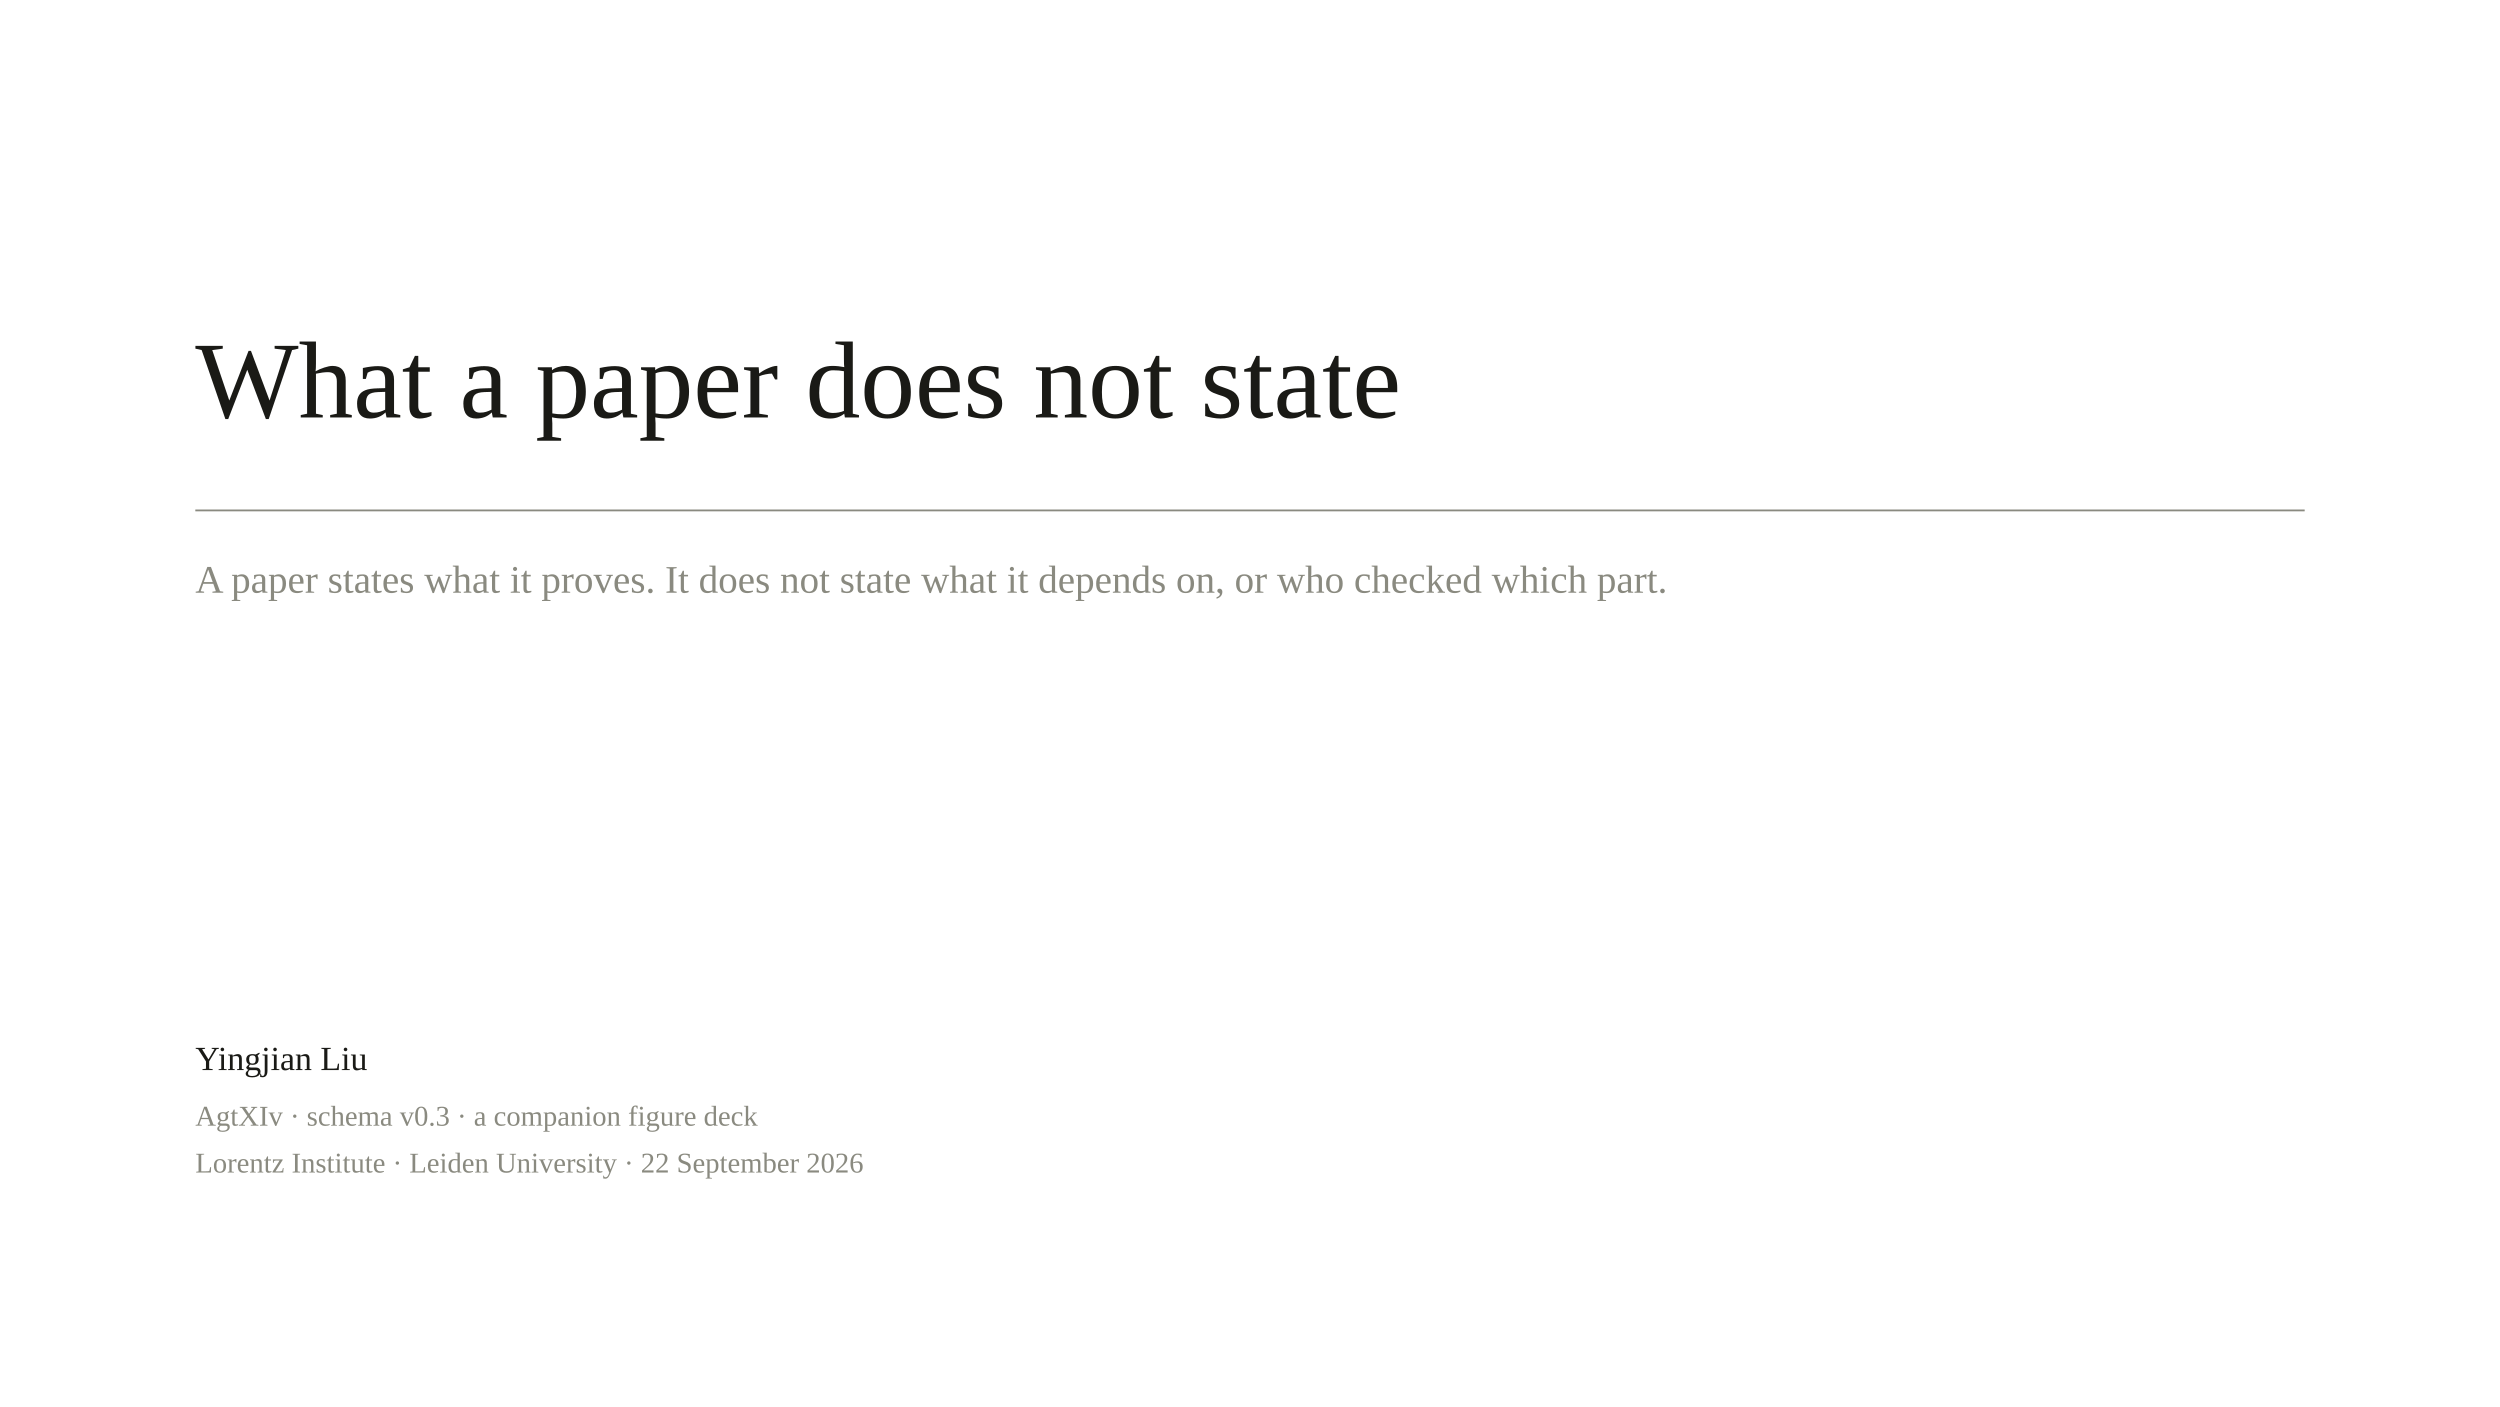
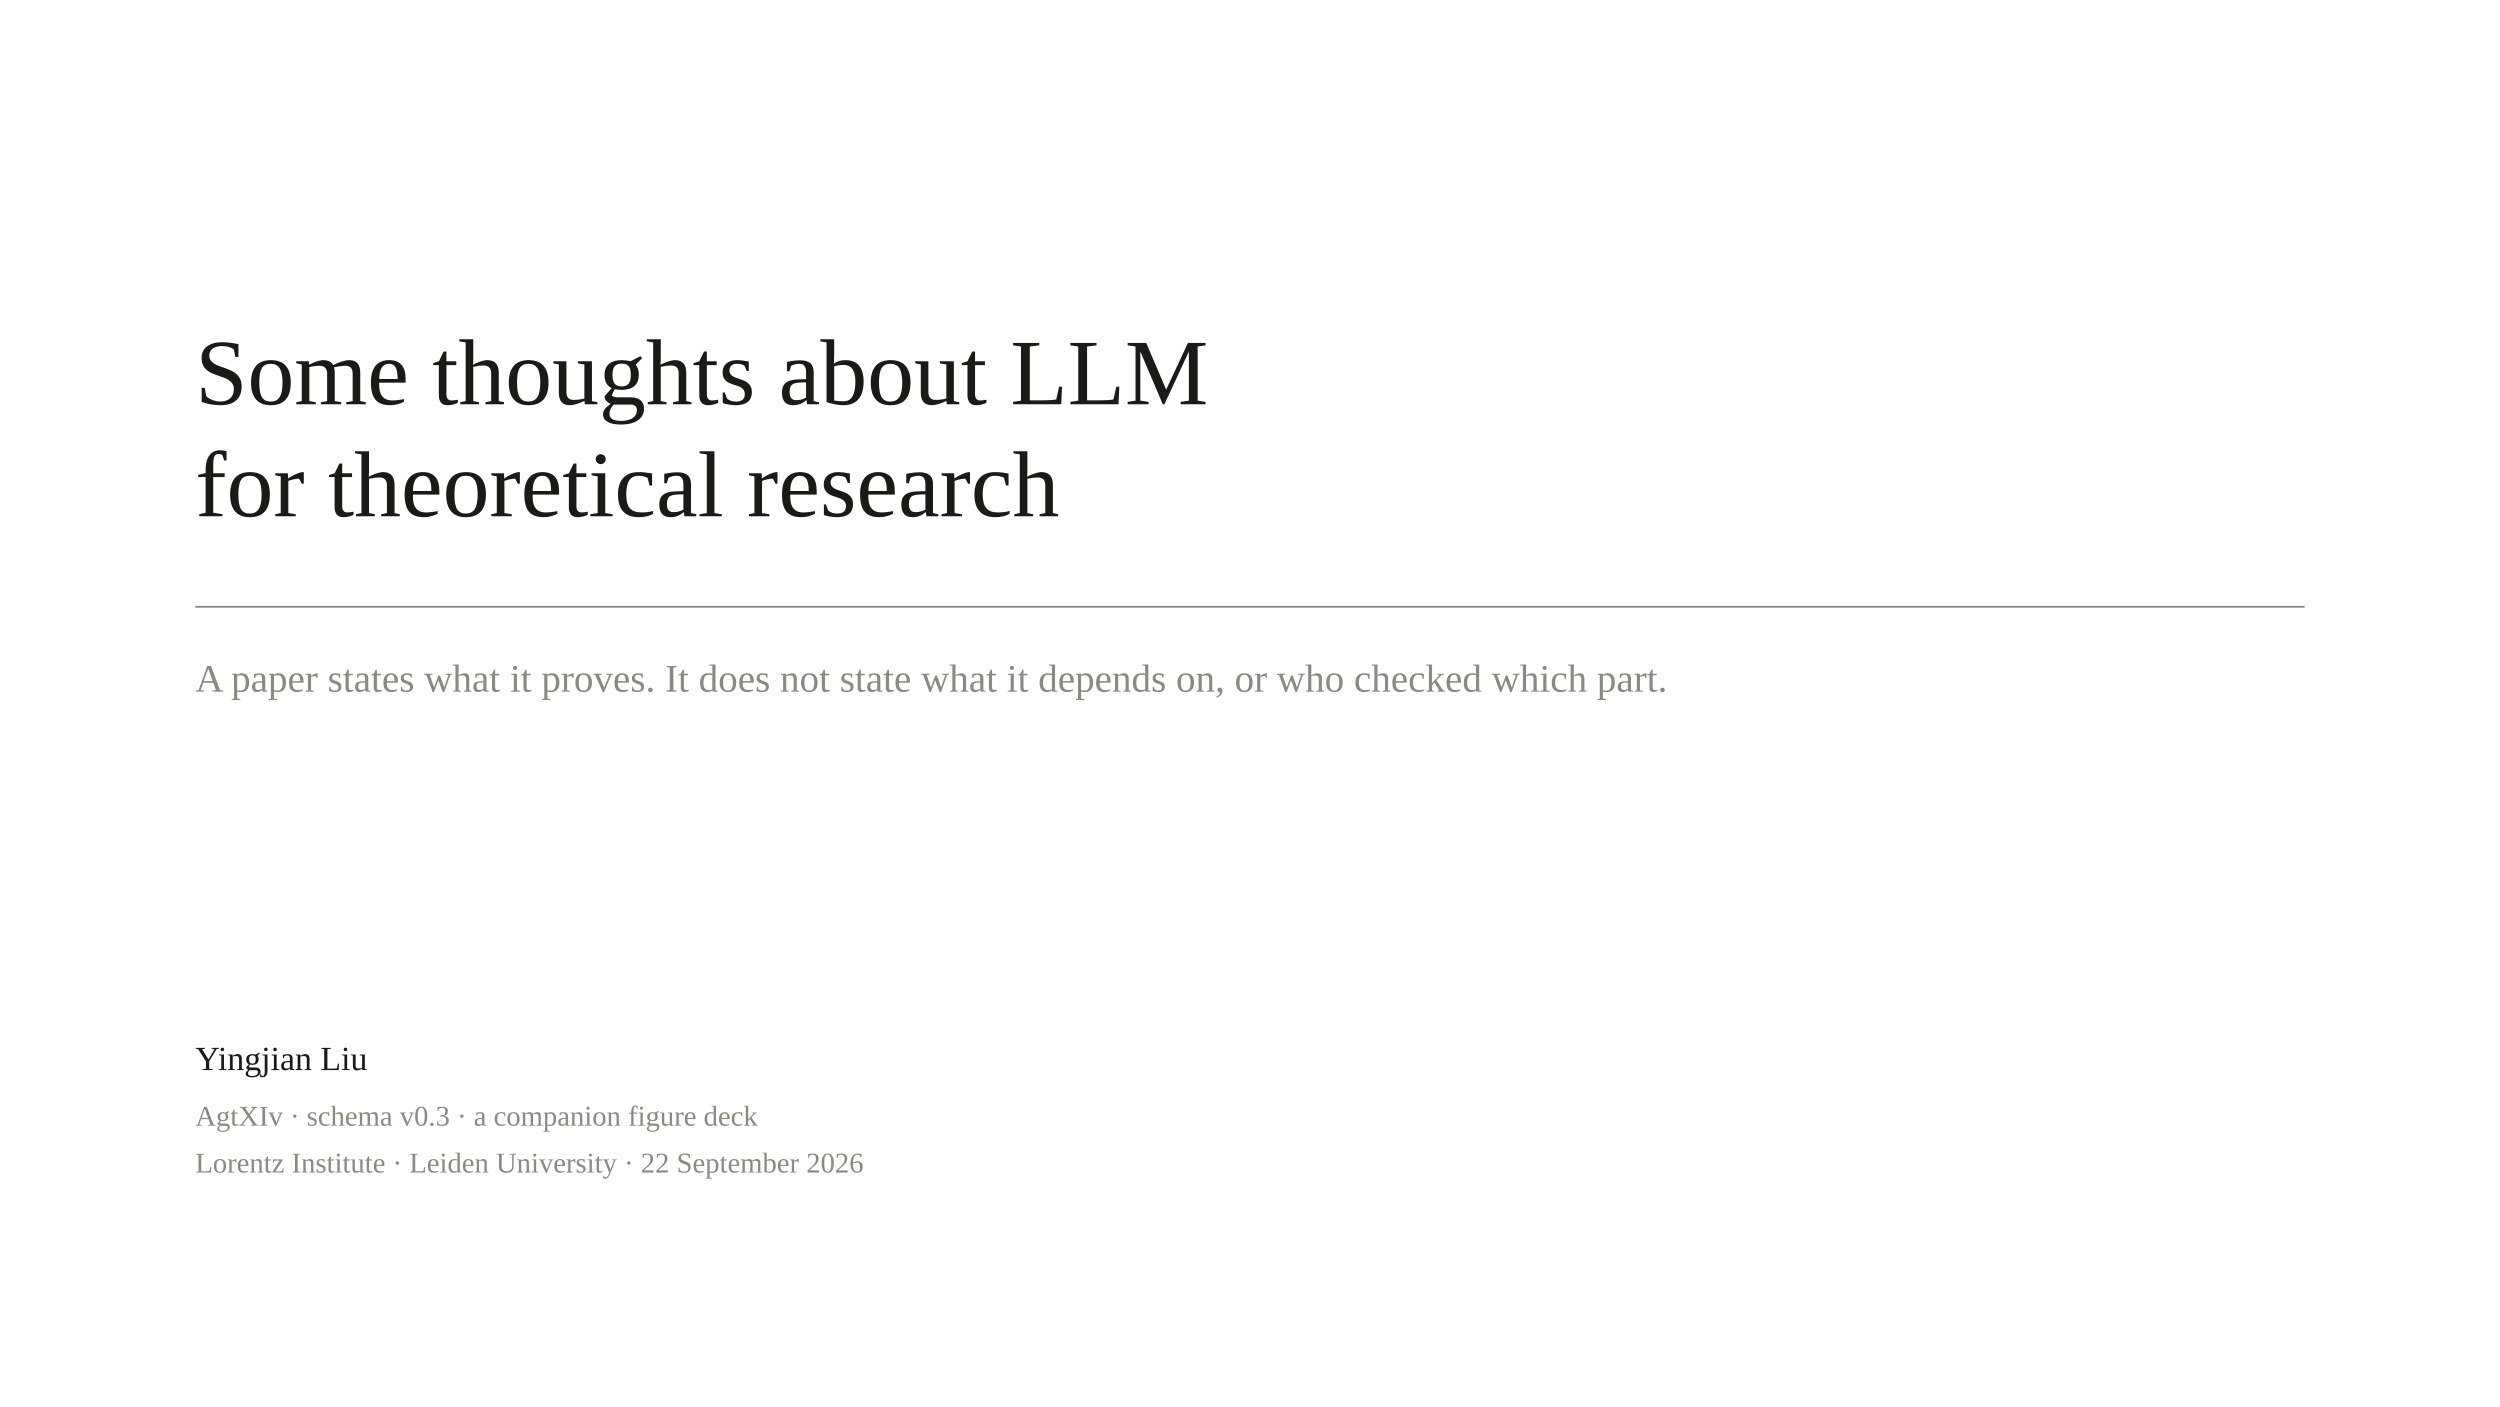
- <svg xmlns="http://www.w3.org/2000/svg" class="pipe-svg" data-cum="0" viewBox="0 0 1920 1080" role="img" aria-label="What a paper does not state: a paper states what it proves, not what it depends on, nor who checked which part.">
+ <svg xmlns="http://www.w3.org/2000/svg" class="pipe-svg" data-cum="0" viewBox="0 0 1920 1080" role="img" aria-label="Some thoughts about LLM for theoretical research: a paper states what it proves, not what it depends on, nor who checked which part.">
  <defs>
    <marker id="ttlah" viewBox="0 0 10 10" refX="9" refY="5" markerWidth="7" markerHeight="7" orient="auto-start-reverse">
      <path d="M 0 0 L 10 5 L 0 10 z" fill="#1A1A16" />
    </marker>
    <marker id="ttlaw" viewBox="0 0 10 10" refX="9" refY="5" markerWidth="7" markerHeight="7" orient="auto-start-reverse">
      <path d="M 0 0 L 10 5 L 0 10 z" fill="#8C4A2F" />
    </marker>
  </defs>
  <g class="pp-g" data-step="0">
-     <text x="150.0" y="320.6" text-anchor="start" font-size="84" fill="#1A1A16" class="pp-t">What a paper does not state</text>
-     <line x1="150.0" y1="392.0" x2="1770.0" y2="392.0" stroke="#8A8A80" stroke-width="1.4" />
-     <text x="150.0" y="455.2" text-anchor="start" font-size="30" fill="#8A8A80" class="pp-t">A paper states what it proves. It does not state what it depends on, or who checked which part.</text>
+     <text x="150.0" y="310.5" text-anchor="start" font-size="72" fill="#1A1A16" class="pp-t">Some thoughts about LLM</text>
+     <text x="150.0" y="396.5" text-anchor="start" font-size="72" fill="#1A1A16" class="pp-t">for theoretical research</text>
+     <line x1="150.0" y1="466.0" x2="1770.0" y2="466.0" stroke="#8A8A80" stroke-width="1.4" />
+     <text x="150.0" y="531.2" text-anchor="start" font-size="30" fill="#8A8A80" class="pp-t">A paper states what it proves. It does not state what it depends on, or who checked which part.</text>
    <text x="150.0" y="821.8" text-anchor="start" font-size="26" fill="#1A1A16" class="pp-t">Yingjian Liu</text>
    <text x="150.0" y="864.5" text-anchor="start" font-size="22" fill="#8A8A80" class="pp-t">AgtXIv  ·  schema v0.3  ·  a companion figure deck</text>
    <text x="150.0" y="900.5" text-anchor="start" font-size="22" fill="#8A8A80" class="pp-t">Lorentz Institute  ·  Leiden University  ·  22 September 2026</text>
  </g>
</svg>
